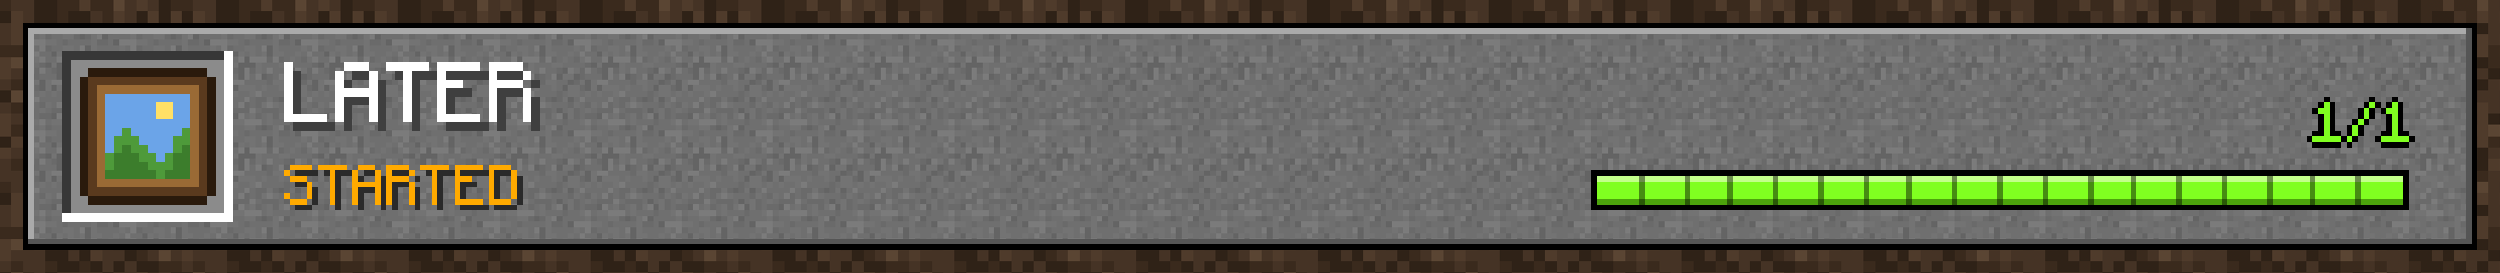
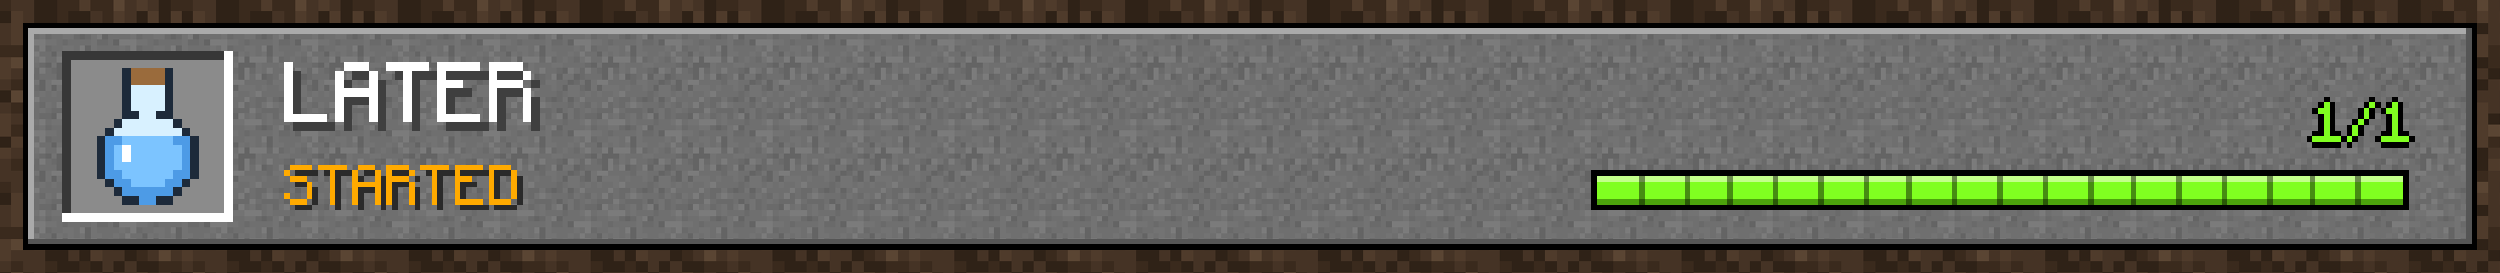
<svg xmlns="http://www.w3.org/2000/svg" width="880" height="96" viewBox="0 0 880 96" shape-rendering="crispEdges" role="img">
  <defs>
    <pattern id="dirt" width="64" height="64" patternUnits="userSpaceOnUse">
      <path fill="#3a2a1d" d="M0 0h4v4h-4zM20 0h8v4h-8zM32 0h8v4h-8zM60 0h4v4h-4zM20 4h4v4h-4zM36 4h4v4h-4zM20 8h12v4h-12zM28 12h4v4h-4zM52 12h4v4h-4zM0 16h8v4h-8zM16 16h4v4h-4zM28 16h8v4h-8zM44 16h4v4h-4zM52 16h4v4h-4zM20 20h4v4h-4zM28 20h8v4h-8zM44 20h8v4h-8zM48 24h4v4h-4zM4 28h4v4h-4zM16 28h4v4h-4zM28 28h4v4h-4zM56 28h8v4h-8zM8 32h4v4h-4zM52 32h4v4h-4zM4 36h4v4h-4zM12 36h8v4h-8zM28 36h4v4h-4zM52 36h4v4h-4zM8 40h8v4h-8zM20 40h4v4h-4zM32 40h8v4h-8zM56 40h8v4h-8zM4 44h4v4h-4zM28 44h8v4h-8zM60 44h4v4h-4zM16 48h4v4h-4zM24 48h8v4h-8zM36 48h4v4h-4zM44 48h4v4h-4zM8 52h4v4h-4zM16 52h4v4h-4zM48 52h4v4h-4zM4 56h4v4h-4zM16 56h4v4h-4zM36 56h4v4h-4zM48 56h12v4h-12zM12 60h20v4h-20zM40 60h4v4h-4z" />
      <path fill="#453325" d="M4 0h8v4h-8zM44 0h4v4h-4zM52 0h4v4h-4zM8 4h4v4h-4zM32 4h4v4h-4zM44 4h4v4h-4zM0 8h4v4h-4zM8 8h4v4h-4zM36 8h4v4h-4zM44 8h20v4h-20zM0 12h4v4h-4zM44 12h4v4h-4zM60 12h4v4h-4zM24 16h4v4h-4zM60 16h4v4h-4zM8 20h4v4h-4zM16 20h4v4h-4zM36 20h4v4h-4zM56 20h4v4h-4zM4 24h12v4h-12zM24 24h4v4h-4zM36 24h8v4h-8zM52 24h4v4h-4zM60 24h4v4h-4zM0 28h4v4h-4zM8 28h8v4h-8zM36 28h4v4h-4zM44 28h4v4h-4zM12 32h4v4h-4zM20 32h16v4h-16zM40 32h8v4h-8zM56 32h4v4h-4zM0 36h4v4h-4zM20 36h4v4h-4zM32 36h8v4h-8zM44 36h4v4h-4zM56 36h4v4h-4zM4 40h4v4h-4zM16 40h4v4h-4zM52 40h4v4h-4zM8 44h16v4h-16zM48 44h4v4h-4zM12 48h4v4h-4zM20 48h4v4h-4zM4 52h4v4h-4zM20 52h4v4h-4zM28 52h8v4h-8zM44 52h4v4h-4zM56 52h4v4h-4zM0 56h4v4h-4zM8 56h4v4h-4zM60 56h4v4h-4zM0 60h8v4h-8zM44 60h16v4h-16z" />
      <path fill="#2f2217" d="M12 0h8v4h-8zM56 0h4v4h-4zM0 4h4v4h-4zM12 4h8v4h-8zM24 4h8v4h-8zM48 4h4v4h-4zM56 4h4v4h-4zM40 8h4v4h-4zM8 12h4v4h-4zM24 12h4v4h-4zM48 12h4v4h-4zM48 16h4v4h-4zM56 16h4v4h-4zM24 20h4v4h-4zM40 20h4v4h-4zM16 24h8v4h-8zM28 24h4v4h-4zM44 24h4v4h-4zM20 28h8v4h-8zM32 28h4v4h-4zM40 28h4v4h-4zM48 28h8v4h-8zM0 32h4v4h-4zM16 32h4v4h-4zM36 32h4v4h-4zM60 32h4v4h-4zM24 36h4v4h-4zM60 36h4v4h-4zM44 40h4v4h-4zM0 48h4v4h-4zM8 48h4v4h-4zM32 48h4v4h-4zM52 48h4v4h-4zM12 52h4v4h-4zM24 52h4v4h-4zM40 52h4v4h-4zM40 56h4v4h-4zM60 60h4v4h-4z" />
      <path fill="#4f3b2b" d="M28 0h4v4h-4zM48 0h4v4h-4zM4 4h4v4h-4zM40 4h4v4h-4zM52 4h4v4h-4zM60 4h4v4h-4zM4 8h4v4h-4zM12 8h8v4h-8zM4 12h4v4h-4zM12 12h8v4h-8zM32 12h4v4h-4zM40 12h4v4h-4zM56 12h4v4h-4zM8 16h4v4h-4zM20 16h4v4h-4zM36 16h8v4h-8zM0 20h4v4h-4zM52 20h4v4h-4zM0 24h4v4h-4zM32 24h4v4h-4zM48 32h4v4h-4zM8 36h4v4h-4zM40 36h4v4h-4zM48 36h4v4h-4zM0 40h4v4h-4zM24 40h8v4h-8zM40 40h4v4h-4zM48 40h4v4h-4zM0 44h4v4h-4zM24 44h4v4h-4zM40 44h4v4h-4zM56 44h4v4h-4zM4 48h4v4h-4zM40 48h4v4h-4zM48 48h4v4h-4zM56 48h8v4h-8zM0 52h4v4h-4zM36 52h4v4h-4zM52 52h4v4h-4zM60 52h4v4h-4zM12 56h4v4h-4zM20 56h16v4h-16zM44 56h4v4h-4zM8 60h4v4h-4zM36 60h4v4h-4z" />
      <path fill="#5a4533" d="M40 0h4v4h-4zM32 8h4v4h-4zM20 12h4v4h-4zM36 12h4v4h-4zM12 16h4v4h-4zM4 20h4v4h-4zM12 20h4v4h-4zM60 20h4v4h-4zM56 24h4v4h-4zM4 32h4v4h-4zM36 44h4v4h-4zM44 44h4v4h-4zM52 44h4v4h-4zM32 60h4v4h-4z" />
    </pattern>
    <pattern id="stone" width="32" height="32" patternUnits="userSpaceOnUse">
      <path fill="#6f6f6f" d="M0 0h4v2h-4zM6 0h2v2h-2zM12 0h2v2h-2zM16 0h2v2h-2zM20 0h4v2h-4zM28 0h4v2h-4zM10 2h2v2h-2zM14 2h8v2h-8zM24 2h2v2h-2zM2 4h6v2h-6zM12 4h2v2h-2zM18 4h2v2h-2zM24 4h2v2h-2zM2 6h2v2h-2zM6 6h2v2h-2zM12 6h2v2h-2zM16 6h2v2h-2zM26 6h2v2h-2zM12 8h2v2h-2zM22 8h2v2h-2zM28 8h2v2h-2zM0 10h6v2h-6zM8 10h4v2h-4zM16 10h2v2h-2zM28 10h2v2h-2zM6 12h8v2h-8zM18 12h4v2h-4zM6 14h2v2h-2zM20 14h2v2h-2zM24 14h8v2h-8zM2 16h8v2h-8zM12 16h2v2h-2zM18 16h4v2h-4zM26 16h2v2h-2zM4 18h4v2h-4zM10 18h2v2h-2zM14 18h4v2h-4zM22 18h2v2h-2zM26 18h2v2h-2zM4 20h2v2h-2zM8 20h2v2h-2zM16 20h4v2h-4zM0 22h2v2h-2zM6 22h8v2h-8zM28 22h4v2h-4zM0 24h4v2h-4zM16 24h2v2h-2zM28 24h2v2h-2zM0 26h2v2h-2zM14 26h6v2h-6zM24 26h2v2h-2zM4 28h4v2h-4zM22 28h8v2h-8zM0 30h2v2h-2zM4 30h2v2h-2zM26 30h2v2h-2zM30 30h2v2h-2z" />
      <path fill="#6a6a6a" d="M4 0h2v2h-2zM0 2h2v2h-2zM4 2h2v2h-2zM26 2h4v2h-4zM8 4h2v2h-2zM14 4h2v2h-2zM22 4h2v2h-2zM26 4h2v2h-2zM0 6h2v2h-2zM10 6h2v2h-2zM18 6h6v2h-6zM28 6h4v2h-4zM0 8h2v2h-2zM10 8h2v2h-2zM14 8h4v2h-4zM26 8h2v2h-2zM6 10h2v2h-2zM16 12h2v2h-2zM26 12h2v2h-2zM30 12h2v2h-2zM2 14h4v2h-4zM22 14h2v2h-2zM16 16h2v2h-2zM2 20h2v2h-2zM10 20h2v2h-2zM30 20h2v2h-2zM14 22h2v2h-2zM4 24h2v2h-2zM12 24h2v2h-2zM18 24h2v2h-2zM24 24h2v2h-2zM12 26h2v2h-2zM30 26h2v2h-2zM10 28h2v2h-2zM30 28h2v2h-2zM12 30h2v2h-2z" />
      <path fill="#737373" d="M8 0h4v2h-4zM14 0h2v2h-2zM18 0h2v2h-2zM24 0h2v2h-2zM6 2h2v2h-2zM30 2h2v2h-2zM0 4h2v2h-2zM10 4h2v2h-2zM16 4h2v2h-2zM28 4h2v2h-2zM8 6h2v2h-2zM14 6h2v2h-2zM2 8h2v2h-2zM8 8h2v2h-2zM24 8h2v2h-2zM30 8h2v2h-2zM12 10h2v2h-2zM18 10h4v2h-4zM30 10h2v2h-2zM0 12h2v2h-2zM14 12h2v2h-2zM22 12h4v2h-4zM0 14h2v2h-2zM16 14h4v2h-4zM0 16h2v2h-2zM10 16h2v2h-2zM22 16h4v2h-4zM0 18h4v2h-4zM8 18h2v2h-2zM20 18h2v2h-2zM24 18h2v2h-2zM28 18h2v2h-2zM6 20h2v2h-2zM12 20h2v2h-2zM2 22h4v2h-4zM18 22h2v2h-2zM26 22h2v2h-2zM10 24h2v2h-2zM26 24h2v2h-2zM6 26h4v2h-4zM0 28h4v2h-4zM12 28h2v2h-2zM16 28h2v2h-2zM2 30h2v2h-2zM8 30h4v2h-4zM16 30h2v2h-2zM20 30h6v2h-6zM28 30h2v2h-2z" />
      <path fill="#7b7b7b" d="M26 0h2v2h-2zM12 2h2v2h-2zM22 2h2v2h-2zM20 4h2v2h-2zM30 4h2v2h-2zM24 6h2v2h-2zM4 8h2v2h-2zM20 8h2v2h-2zM14 10h2v2h-2zM22 10h6v2h-6zM2 12h2v2h-2zM10 14h6v2h-6zM14 16h2v2h-2zM28 16h2v2h-2zM12 18h2v2h-2zM0 20h2v2h-2zM14 20h2v2h-2zM20 20h2v2h-2zM24 20h6v2h-6zM8 24h2v2h-2zM14 24h2v2h-2zM22 24h2v2h-2zM30 24h2v2h-2zM2 26h2v2h-2zM22 26h2v2h-2zM26 26h2v2h-2zM18 28h4v2h-4z" />
      <path fill="#646464" d="M2 2h2v2h-2zM8 2h2v2h-2zM4 6h2v2h-2zM6 8h2v2h-2zM18 8h2v2h-2zM4 12h2v2h-2zM28 12h2v2h-2zM8 14h2v2h-2zM30 16h2v2h-2zM18 18h2v2h-2zM30 18h2v2h-2zM22 20h2v2h-2zM16 22h2v2h-2zM20 22h6v2h-6zM6 24h2v2h-2zM20 24h2v2h-2zM4 26h2v2h-2zM10 26h2v2h-2zM20 26h2v2h-2zM28 26h2v2h-2zM8 28h2v2h-2zM14 28h2v2h-2zM6 30h2v2h-2zM14 30h2v2h-2zM18 30h2v2h-2z" />
    </pattern>
  </defs>
  <rect x="0" y="0" width="880" height="96" fill="url(#dirt)" />
  <rect x="8" y="8" width="864" height="80" fill="#000000" />
  <rect x="10" y="10" width="860" height="76" fill="url(#stone)" />
  <rect x="10" y="10" width="860" height="2" fill="#aaaaaa" />
  <rect x="10" y="10" width="2" height="76" fill="#aaaaaa" />
  <rect x="10" y="84" width="860" height="2" fill="#555555" />
  <rect x="868" y="10" width="2" height="76" fill="#555555" />
  <rect x="22" y="18" width="60" height="60" fill="#8b8b8b" />
  <rect x="22" y="18" width="60" height="3" fill="#373737" />
  <rect x="22" y="18" width="3" height="60" fill="#373737" />
  <rect x="22" y="75" width="60" height="3" fill="#ffffff" />
  <rect x="79" y="18" width="3" height="60" fill="#ffffff" />
-   <path fill="#2a1a0c" d="M31 24h42v3h-42zM28 27h3v3h-3zM73 27h3v3h-3zM28 30h3v3h-3zM73 30h3v3h-3zM28 33h3v3h-3zM73 33h3v3h-3zM28 36h3v3h-3zM73 36h3v3h-3zM28 39h3v3h-3zM73 39h3v3h-3zM28 42h3v3h-3zM73 42h3v3h-3zM28 45h3v3h-3zM73 45h3v3h-3zM28 48h3v3h-3zM73 48h3v3h-3zM28 51h3v3h-3zM73 51h3v3h-3zM28 54h3v3h-3zM73 54h3v3h-3zM28 57h3v3h-3zM73 57h3v3h-3zM28 60h3v3h-3zM73 60h3v3h-3zM28 63h3v3h-3zM73 63h3v3h-3zM28 66h3v3h-3zM73 66h3v3h-3zM31 69h42v3h-42z" />
-   <path fill="#5a3a1e" d="M31 27h42v3h-42zM31 30h3v3h-3zM70 30h3v3h-3zM31 33h3v3h-3zM70 33h3v3h-3zM31 36h3v3h-3zM70 36h3v3h-3zM31 39h3v3h-3zM70 39h3v3h-3zM31 42h3v3h-3zM70 42h3v3h-3zM31 45h3v3h-3zM70 45h3v3h-3zM31 48h3v3h-3zM70 48h3v3h-3zM31 51h3v3h-3zM70 51h3v3h-3zM31 54h3v3h-3zM70 54h3v3h-3zM31 57h3v3h-3zM70 57h3v3h-3zM31 60h3v3h-3zM70 60h3v3h-3zM31 63h3v3h-3zM70 63h3v3h-3zM31 66h42v3h-42z" />
-   <path fill="#9a6a35" d="M34 30h36v3h-36zM34 33h3v3h-3zM67 33h3v3h-3zM34 36h3v3h-3zM67 36h3v3h-3zM34 39h3v3h-3zM67 39h3v3h-3zM34 42h3v3h-3zM67 42h3v3h-3zM34 45h3v3h-3zM67 45h3v3h-3zM34 48h3v3h-3zM67 48h3v3h-3zM34 51h3v3h-3zM67 51h3v3h-3zM34 54h3v3h-3zM67 54h3v3h-3zM34 57h3v3h-3zM67 57h3v3h-3zM34 60h3v3h-3zM67 60h3v3h-3zM34 63h36v3h-36z" />
-   <path fill="#6ba4e8" d="M37 33h30v3h-30zM37 36h18v3h-18zM61 36h6v3h-6zM37 39h18v3h-18zM61 39h6v3h-6zM37 42h30v3h-30zM37 45h6v3h-6zM46 45h18v3h-18zM37 48h3v3h-3zM49 48h12v3h-12zM37 51h3v3h-3zM52 51h9v3h-9zM55 54h3v3h-3z" />
-   <path fill="#ffe066" d="M55 36h6v3h-6zM55 39h6v3h-6z" />
-   <path fill="#4e9a3a" d="M43 45h3v3h-3zM64 45h3v3h-3zM40 48h9v3h-9zM61 48h6v3h-6zM40 51h3v3h-3zM46 51h6v3h-6zM61 51h3v3h-3zM37 54h3v3h-3zM49 54h6v3h-6zM58 54h3v3h-3zM37 57h3v3h-3zM52 57h9v3h-9zM55 60h3v3h-3z" />
-   <path fill="#3c7d2c" d="M43 51h3v3h-3zM64 51h3v3h-3zM40 54h9v3h-9zM61 54h6v3h-6zM40 57h12v3h-12zM61 57h6v3h-6zM37 60h18v3h-18zM58 60h9v3h-9z" />
+   <path fill="#1d2a3a" d="M43 24h3v3h-3zM58 24h3v3h-3zM43 27h3v3h-3zM58 27h3v3h-3zM43 30h3v3h-3zM58 30h3v3h-3zM43 33h3v3h-3zM58 33h3v3h-3zM43 36h3v3h-3zM58 36h3v3h-3zM43 39h6v3h-6zM55 39h6v3h-6zM40 42h3v3h-3zM61 42h3v3h-3zM37 45h3v3h-3zM64 45h3v3h-3zM34 48h3v3h-3zM67 48h3v3h-3zM34 51h3v3h-3zM67 51h3v3h-3zM34 54h3v3h-3zM67 54h3v3h-3zM34 57h3v3h-3zM67 57h3v3h-3zM34 60h3v3h-3zM67 60h3v3h-3zM37 63h3v3h-3zM64 63h3v3h-3zM40 66h3v3h-3zM61 66h3v3h-3zM43 69h6v3h-6zM55 69h6v3h-6z" />
+   <path fill="#9a6b3c" d="M46 24h12v3h-12zM46 27h12v3h-12z" />
+   <path fill="#d8f1ff" d="M46 30h12v3h-12zM46 33h12v3h-12zM46 36h12v3h-12zM49 39h6v3h-6zM43 42h18v3h-18zM40 45h24v3h-24z" />
+   <path fill="#4d9be6" d="M37 48h6v3h-6zM61 48h6v3h-6zM37 51h3v3h-3zM64 51h3v3h-3zM37 54h3v3h-3zM64 54h3v3h-3zM37 57h3v3h-3zM64 57h3v3h-3zM37 60h6v3h-6zM61 60h6v3h-6zM40 63h6v3h-6zM58 63h6v3h-6zM43 66h18v3h-18zM49 69h6v3h-6z" />
+   <path fill="#7cc4ff" d="M43 48h18v3h-18zM40 51h3v3h-3zM46 51h18v3h-18zM40 54h3v3h-3zM46 54h18v3h-18zM40 57h24v3h-24zM43 60h18v3h-18zM46 63h12v3h-12z" />
+   <path fill="#ffffff" d="M43 51h3v3h-3zM43 54h3v3h-3z" />
  <path fill="#3f3f3f" d="M103 25h3v3h-3zM103 28h3v3h-3zM103 31h3v3h-3zM103 34h3v3h-3zM103 37h3v3h-3zM103 40h3v3h-3zM103 43h15v3h-15zM124 25h9v3h-9zM121 28h3v3h-3zM133 28h3v3h-3zM121 31h3v3h-3zM133 31h3v3h-3zM121 34h15v3h-15zM121 37h3v3h-3zM133 37h3v3h-3zM121 40h3v3h-3zM133 40h3v3h-3zM121 43h3v3h-3zM133 43h3v3h-3zM139 25h15v3h-15zM145 28h3v3h-3zM145 31h3v3h-3zM145 34h3v3h-3zM145 37h3v3h-3zM145 40h3v3h-3zM145 43h3v3h-3zM157 25h15v3h-15zM157 28h3v3h-3zM157 31h9v3h-9zM157 34h3v3h-3zM157 37h3v3h-3zM157 40h3v3h-3zM157 43h15v3h-15zM175 25h12v3h-12zM175 28h3v3h-3zM187 28h3v3h-3zM175 31h12v3h-12zM175 34h3v3h-3zM187 34h3v3h-3zM175 37h3v3h-3zM187 37h3v3h-3zM175 40h3v3h-3zM187 40h3v3h-3zM175 43h3v3h-3zM187 43h3v3h-3z" />
  <path fill="#ffffff" d="M100 22h3v3h-3zM100 25h3v3h-3zM100 28h3v3h-3zM100 31h3v3h-3zM100 34h3v3h-3zM100 37h3v3h-3zM100 40h15v3h-15zM121 22h9v3h-9zM118 25h3v3h-3zM130 25h3v3h-3zM118 28h3v3h-3zM130 28h3v3h-3zM118 31h15v3h-15zM118 34h3v3h-3zM130 34h3v3h-3zM118 37h3v3h-3zM130 37h3v3h-3zM118 40h3v3h-3zM130 40h3v3h-3zM136 22h15v3h-15zM142 25h3v3h-3zM142 28h3v3h-3zM142 31h3v3h-3zM142 34h3v3h-3zM142 37h3v3h-3zM142 40h3v3h-3zM154 22h15v3h-15zM154 25h3v3h-3zM154 28h9v3h-9zM154 31h3v3h-3zM154 34h3v3h-3zM154 37h3v3h-3zM154 40h15v3h-15zM172 22h12v3h-12zM172 25h3v3h-3zM184 25h3v3h-3zM172 28h12v3h-12zM172 31h3v3h-3zM184 31h3v3h-3zM172 34h3v3h-3zM184 34h3v3h-3zM172 37h3v3h-3zM184 37h3v3h-3zM172 40h3v3h-3zM184 40h3v3h-3z" />
  <path fill="#2a2a2a" d="M104 60h8v2h-8zM102 62h2v2h-2zM104 64h6v2h-6zM110 66h2v2h-2zM110 68h2v2h-2zM102 70h2v2h-2zM110 70h2v2h-2zM104 72h6v2h-6zM114 60h10v2h-10zM118 62h2v2h-2zM118 64h2v2h-2zM118 66h2v2h-2zM118 68h2v2h-2zM118 70h2v2h-2zM118 72h2v2h-2zM128 60h6v2h-6zM126 62h2v2h-2zM134 62h2v2h-2zM126 64h2v2h-2zM134 64h2v2h-2zM126 66h10v2h-10zM126 68h2v2h-2zM134 68h2v2h-2zM126 70h2v2h-2zM134 70h2v2h-2zM126 72h2v2h-2zM134 72h2v2h-2zM138 60h8v2h-8zM138 62h2v2h-2zM146 62h2v2h-2zM138 64h8v2h-8zM138 66h2v2h-2zM146 66h2v2h-2zM138 68h2v2h-2zM146 68h2v2h-2zM138 70h2v2h-2zM146 70h2v2h-2zM138 72h2v2h-2zM146 72h2v2h-2zM150 60h10v2h-10zM154 62h2v2h-2zM154 64h2v2h-2zM154 66h2v2h-2zM154 68h2v2h-2zM154 70h2v2h-2zM154 72h2v2h-2zM162 60h10v2h-10zM162 62h2v2h-2zM162 64h6v2h-6zM162 66h2v2h-2zM162 68h2v2h-2zM162 70h2v2h-2zM162 72h10v2h-10zM174 60h8v2h-8zM174 62h2v2h-2zM182 62h2v2h-2zM174 64h2v2h-2zM182 64h2v2h-2zM174 66h2v2h-2zM182 66h2v2h-2zM174 68h2v2h-2zM182 68h2v2h-2zM174 70h2v2h-2zM182 70h2v2h-2zM174 72h8v2h-8z" />
  <path fill="#ffaa00" d="M102 58h8v2h-8zM100 60h2v2h-2zM102 62h6v2h-6zM108 64h2v2h-2zM108 66h2v2h-2zM100 68h2v2h-2zM108 68h2v2h-2zM102 70h6v2h-6zM112 58h10v2h-10zM116 60h2v2h-2zM116 62h2v2h-2zM116 64h2v2h-2zM116 66h2v2h-2zM116 68h2v2h-2zM116 70h2v2h-2zM126 58h6v2h-6zM124 60h2v2h-2zM132 60h2v2h-2zM124 62h2v2h-2zM132 62h2v2h-2zM124 64h10v2h-10zM124 66h2v2h-2zM132 66h2v2h-2zM124 68h2v2h-2zM132 68h2v2h-2zM124 70h2v2h-2zM132 70h2v2h-2zM136 58h8v2h-8zM136 60h2v2h-2zM144 60h2v2h-2zM136 62h8v2h-8zM136 64h2v2h-2zM144 64h2v2h-2zM136 66h2v2h-2zM144 66h2v2h-2zM136 68h2v2h-2zM144 68h2v2h-2zM136 70h2v2h-2zM144 70h2v2h-2zM148 58h10v2h-10zM152 60h2v2h-2zM152 62h2v2h-2zM152 64h2v2h-2zM152 66h2v2h-2zM152 68h2v2h-2zM152 70h2v2h-2zM160 58h10v2h-10zM160 60h2v2h-2zM160 62h6v2h-6zM160 64h2v2h-2zM160 66h2v2h-2zM160 68h2v2h-2zM160 70h10v2h-10zM172 58h8v2h-8zM172 60h2v2h-2zM180 60h2v2h-2zM172 62h2v2h-2zM180 62h2v2h-2zM172 64h2v2h-2zM180 64h2v2h-2zM172 66h2v2h-2zM180 66h2v2h-2zM172 68h2v2h-2zM180 68h2v2h-2zM172 70h8v2h-8z" />
  <path fill="#000000" d="M816 36h2v2h-2zM814 38h4v2h-4zM816 40h2v2h-2zM816 42h2v2h-2zM816 44h2v2h-2zM816 46h2v2h-2zM812 48h10v2h-10zM832 36h2v2h-2zM830 38h2v2h-2zM830 40h2v2h-2zM828 42h2v2h-2zM826 44h2v2h-2zM826 46h2v2h-2zM824 48h2v2h-2zM840 36h2v2h-2zM838 38h4v2h-4zM840 40h2v2h-2zM840 42h2v2h-2zM840 44h2v2h-2zM840 46h2v2h-2zM836 48h10v2h-10z" />
  <path fill="#000000" d="M820 36h2v2h-2zM818 38h4v2h-4zM820 40h2v2h-2zM820 42h2v2h-2zM820 44h2v2h-2zM820 46h2v2h-2zM816 48h10v2h-10zM836 36h2v2h-2zM834 38h2v2h-2zM834 40h2v2h-2zM832 42h2v2h-2zM830 44h2v2h-2zM830 46h2v2h-2zM828 48h2v2h-2zM844 36h2v2h-2zM842 38h4v2h-4zM844 40h2v2h-2zM844 42h2v2h-2zM844 44h2v2h-2zM844 46h2v2h-2zM840 48h10v2h-10z" />
  <path fill="#000000" d="M818 34h2v2h-2zM816 36h4v2h-4zM818 38h2v2h-2zM818 40h2v2h-2zM818 42h2v2h-2zM818 44h2v2h-2zM814 46h10v2h-10zM834 34h2v2h-2zM832 36h2v2h-2zM832 38h2v2h-2zM830 40h2v2h-2zM828 42h2v2h-2zM828 44h2v2h-2zM826 46h2v2h-2zM842 34h2v2h-2zM840 36h4v2h-4zM842 38h2v2h-2zM842 40h2v2h-2zM842 42h2v2h-2zM842 44h2v2h-2zM838 46h10v2h-10z" />
  <path fill="#000000" d="M818 38h2v2h-2zM816 40h4v2h-4zM818 42h2v2h-2zM818 44h2v2h-2zM818 46h2v2h-2zM818 48h2v2h-2zM814 50h10v2h-10zM834 38h2v2h-2zM832 40h2v2h-2zM832 42h2v2h-2zM830 44h2v2h-2zM828 46h2v2h-2zM828 48h2v2h-2zM826 50h2v2h-2zM842 38h2v2h-2zM840 40h4v2h-4zM842 42h2v2h-2zM842 44h2v2h-2zM842 46h2v2h-2zM842 48h2v2h-2zM838 50h10v2h-10z" />
  <path fill="#80ff20" d="M818 36h2v2h-2zM816 38h4v2h-4zM818 40h2v2h-2zM818 42h2v2h-2zM818 44h2v2h-2zM818 46h2v2h-2zM814 48h10v2h-10zM834 36h2v2h-2zM832 38h2v2h-2zM832 40h2v2h-2zM830 42h2v2h-2zM828 44h2v2h-2zM828 46h2v2h-2zM826 48h2v2h-2zM842 36h2v2h-2zM840 38h4v2h-4zM842 40h2v2h-2zM842 42h2v2h-2zM842 44h2v2h-2zM842 46h2v2h-2zM838 48h10v2h-10z" />
  <rect x="560" y="60" width="288" height="14" fill="#000000" />
  <rect x="562" y="62" width="284" height="10" fill="#2b2b2b" />
  <rect x="562" y="62" width="284" height="10" fill="#80ff20" />
  <rect x="562" y="62" width="284" height="2" fill="#c3ff8a" />
  <rect x="562" y="70" width="284" height="2" fill="#4ca30c" />
  <rect x="577" y="62" width="2" height="10" fill="#000000" fill-opacity="0.45" />
  <rect x="593" y="62" width="2" height="10" fill="#000000" fill-opacity="0.45" />
  <rect x="608" y="62" width="2" height="10" fill="#000000" fill-opacity="0.45" />
  <rect x="624" y="62" width="2" height="10" fill="#000000" fill-opacity="0.45" />
  <rect x="640" y="62" width="2" height="10" fill="#000000" fill-opacity="0.45" />
  <rect x="656" y="62" width="2" height="10" fill="#000000" fill-opacity="0.45" />
  <rect x="671" y="62" width="2" height="10" fill="#000000" fill-opacity="0.45" />
  <rect x="687" y="62" width="2" height="10" fill="#000000" fill-opacity="0.45" />
  <rect x="703" y="62" width="2" height="10" fill="#000000" fill-opacity="0.45" />
  <rect x="719" y="62" width="2" height="10" fill="#000000" fill-opacity="0.45" />
  <rect x="735" y="62" width="2" height="10" fill="#000000" fill-opacity="0.45" />
  <rect x="750" y="62" width="2" height="10" fill="#000000" fill-opacity="0.45" />
  <rect x="766" y="62" width="2" height="10" fill="#000000" fill-opacity="0.45" />
  <rect x="782" y="62" width="2" height="10" fill="#000000" fill-opacity="0.45" />
  <rect x="798" y="62" width="2" height="10" fill="#000000" fill-opacity="0.45" />
  <rect x="813" y="62" width="2" height="10" fill="#000000" fill-opacity="0.45" />
  <rect x="829" y="62" width="2" height="10" fill="#000000" fill-opacity="0.45" />
</svg>
